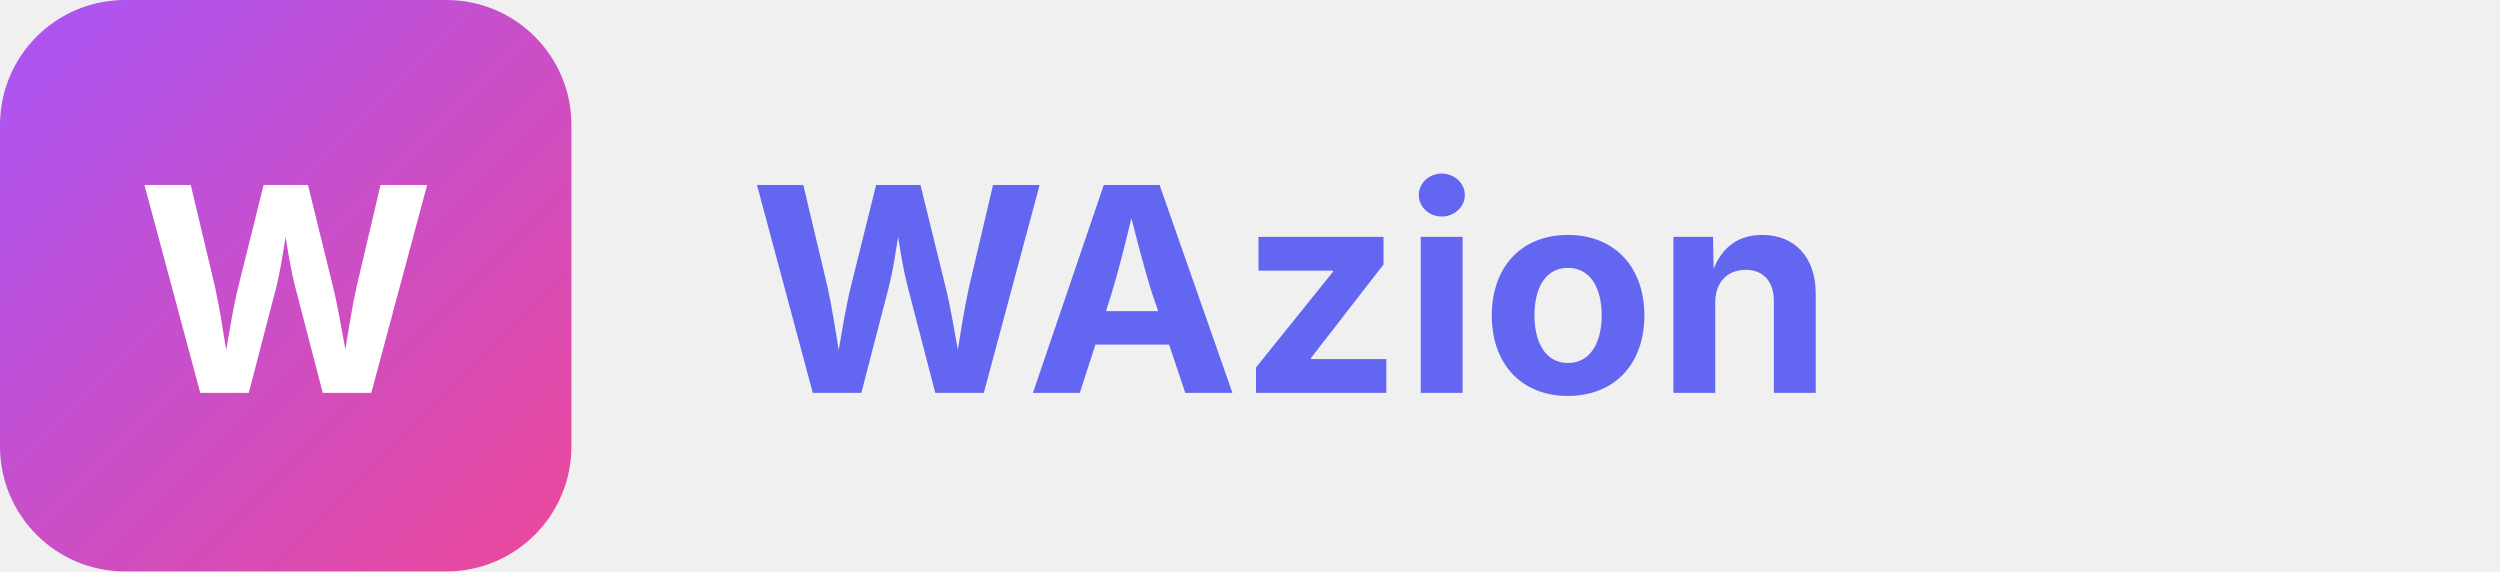
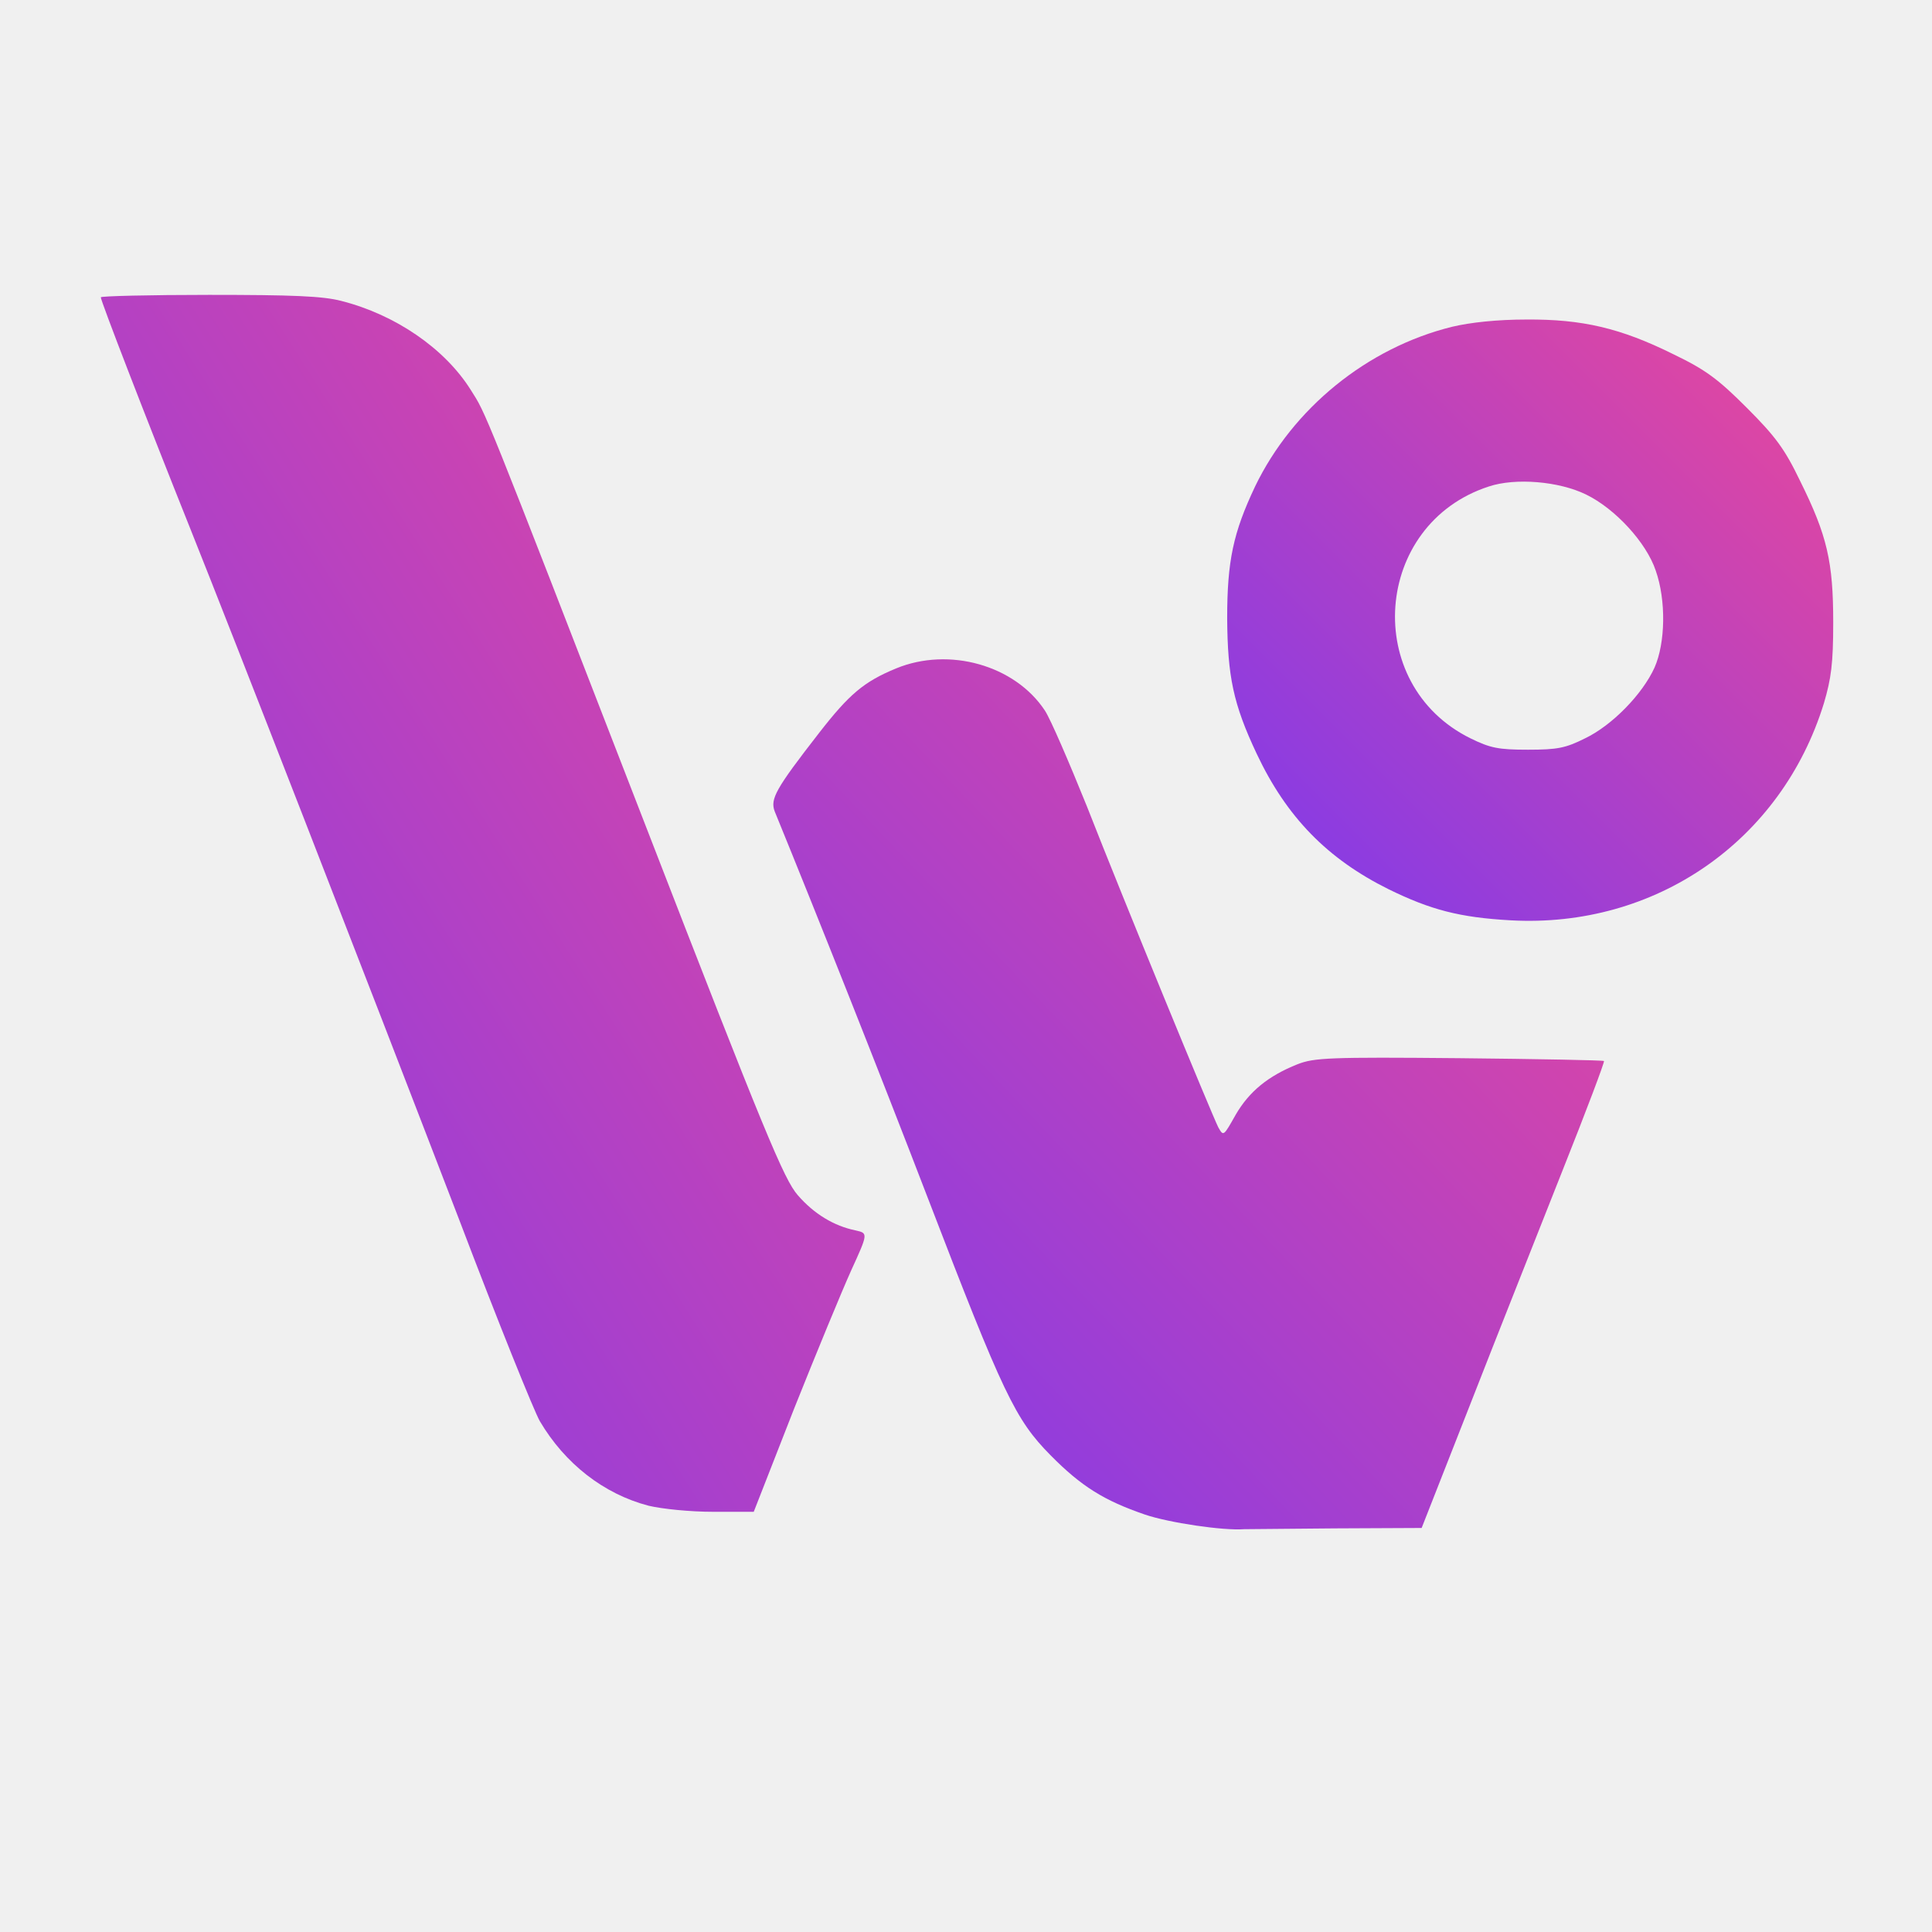
- <svg xmlns="http://www.w3.org/2000/svg" viewBox="0 0 140 32" fill="none">
+ <svg xmlns="http://www.w3.org/2000/svg" viewBox="0 0 32 32" fill="none">
  <defs>
    <linearGradient id="wg" x1="0%" y1="0%" x2="100%" y2="100%">
-       <stop offset="0%" style="stop-color:#a855f7" />
-       <stop offset="100%" style="stop-color:#ec4899" />
+       <stop offset="0%" style="stop-color:#7C3AED" />
+       <stop offset="100%" style="stop-color:#EC4899" />
    </linearGradient>
  </defs>
-   <rect width="32" height="32" rx="7" fill="url(#wg)" />
-   <text x="16" y="22" font-family="system-ui,-apple-system,sans-serif" font-weight="700" font-size="16" fill="white" text-anchor="middle">W</text>
-   <text x="42" y="22" font-family="system-ui,-apple-system,sans-serif" font-weight="700" font-size="16" fill="#6366f1">WAzion</text>
+   <svg x="1" y="2.5" width="30" height="27" viewBox="-100 -50 4480 3420">
+     <g transform="translate(-210,3270) scale(1,-1)" fill="url(#wg)" stroke="none">
+       <path d="M210 3264 c0 -9 110 -294 222 -574 108 -270 424 -1082 665 -1709 95 -250 185 -473 199 -497 62 -105 158 -180 269 -209 34 -8 102 -15 160 -15 l100 0 99 253 c55 138 119 293 142 344 42 92 42 92 11 99 -54 11 -103 41 -143 87 -34 39 -81 151 -378 918 -408 1053 -392 1012 -431 1074 -64 102 -186 186 -320 220 -46 12 -120 15 -327 15 -147 0 -268 -3 -268 -6z" />
+       <path d="M3552 3191 c-210 -52 -394 -202 -487 -395 -54 -114 -69 -184 -69 -326 1 -144 15 -212 73 -335 74 -157 175 -260 326 -335 104 -51 176 -70 302 -77 358 -20 670 196 775 537 18 61 23 98 23 200 0 150 -15 215 -82 350 -38 79 -61 110 -132 181 -71 71 -102 94 -181 132 -131 65 -226 87 -364 86 -71 0 -138 -7 -184 -18z m332 -415 c72 -35 149 -119 172 -188 26 -74 24 -179 -3 -240 -30 -66 -105 -143 -172 -175 -48 -24 -68 -28 -141 -28 -73 0 -93 4 -142 28 -270 133 -241 530 45 623 66 22 174 13 241 -20z" />
+       <path d="M2177 2346 c-80 -33 -116 -64 -190 -159 -108 -139 -122 -164 -110 -195 107 -262 256 -637 379 -957 186 -484 216 -547 303 -635 76 -77 132 -112 234 -147 59 -20 193 -40 245 -36 6 0 108 1 225 2 l214 1 121 308 c66 169 169 428 227 575 59 148 105 270 103 272 -2 2 -163 5 -358 7 -322 3 -359 1 -400 -15 -73 -29 -120 -68 -153 -125 -30 -53 -30 -54 -43 -31 -17 34 -233 559 -325 794 -44 109 -90 216 -104 237 -74 112 -237 158 -368 104z" />
+     </g>
+   </svg>
</svg>
